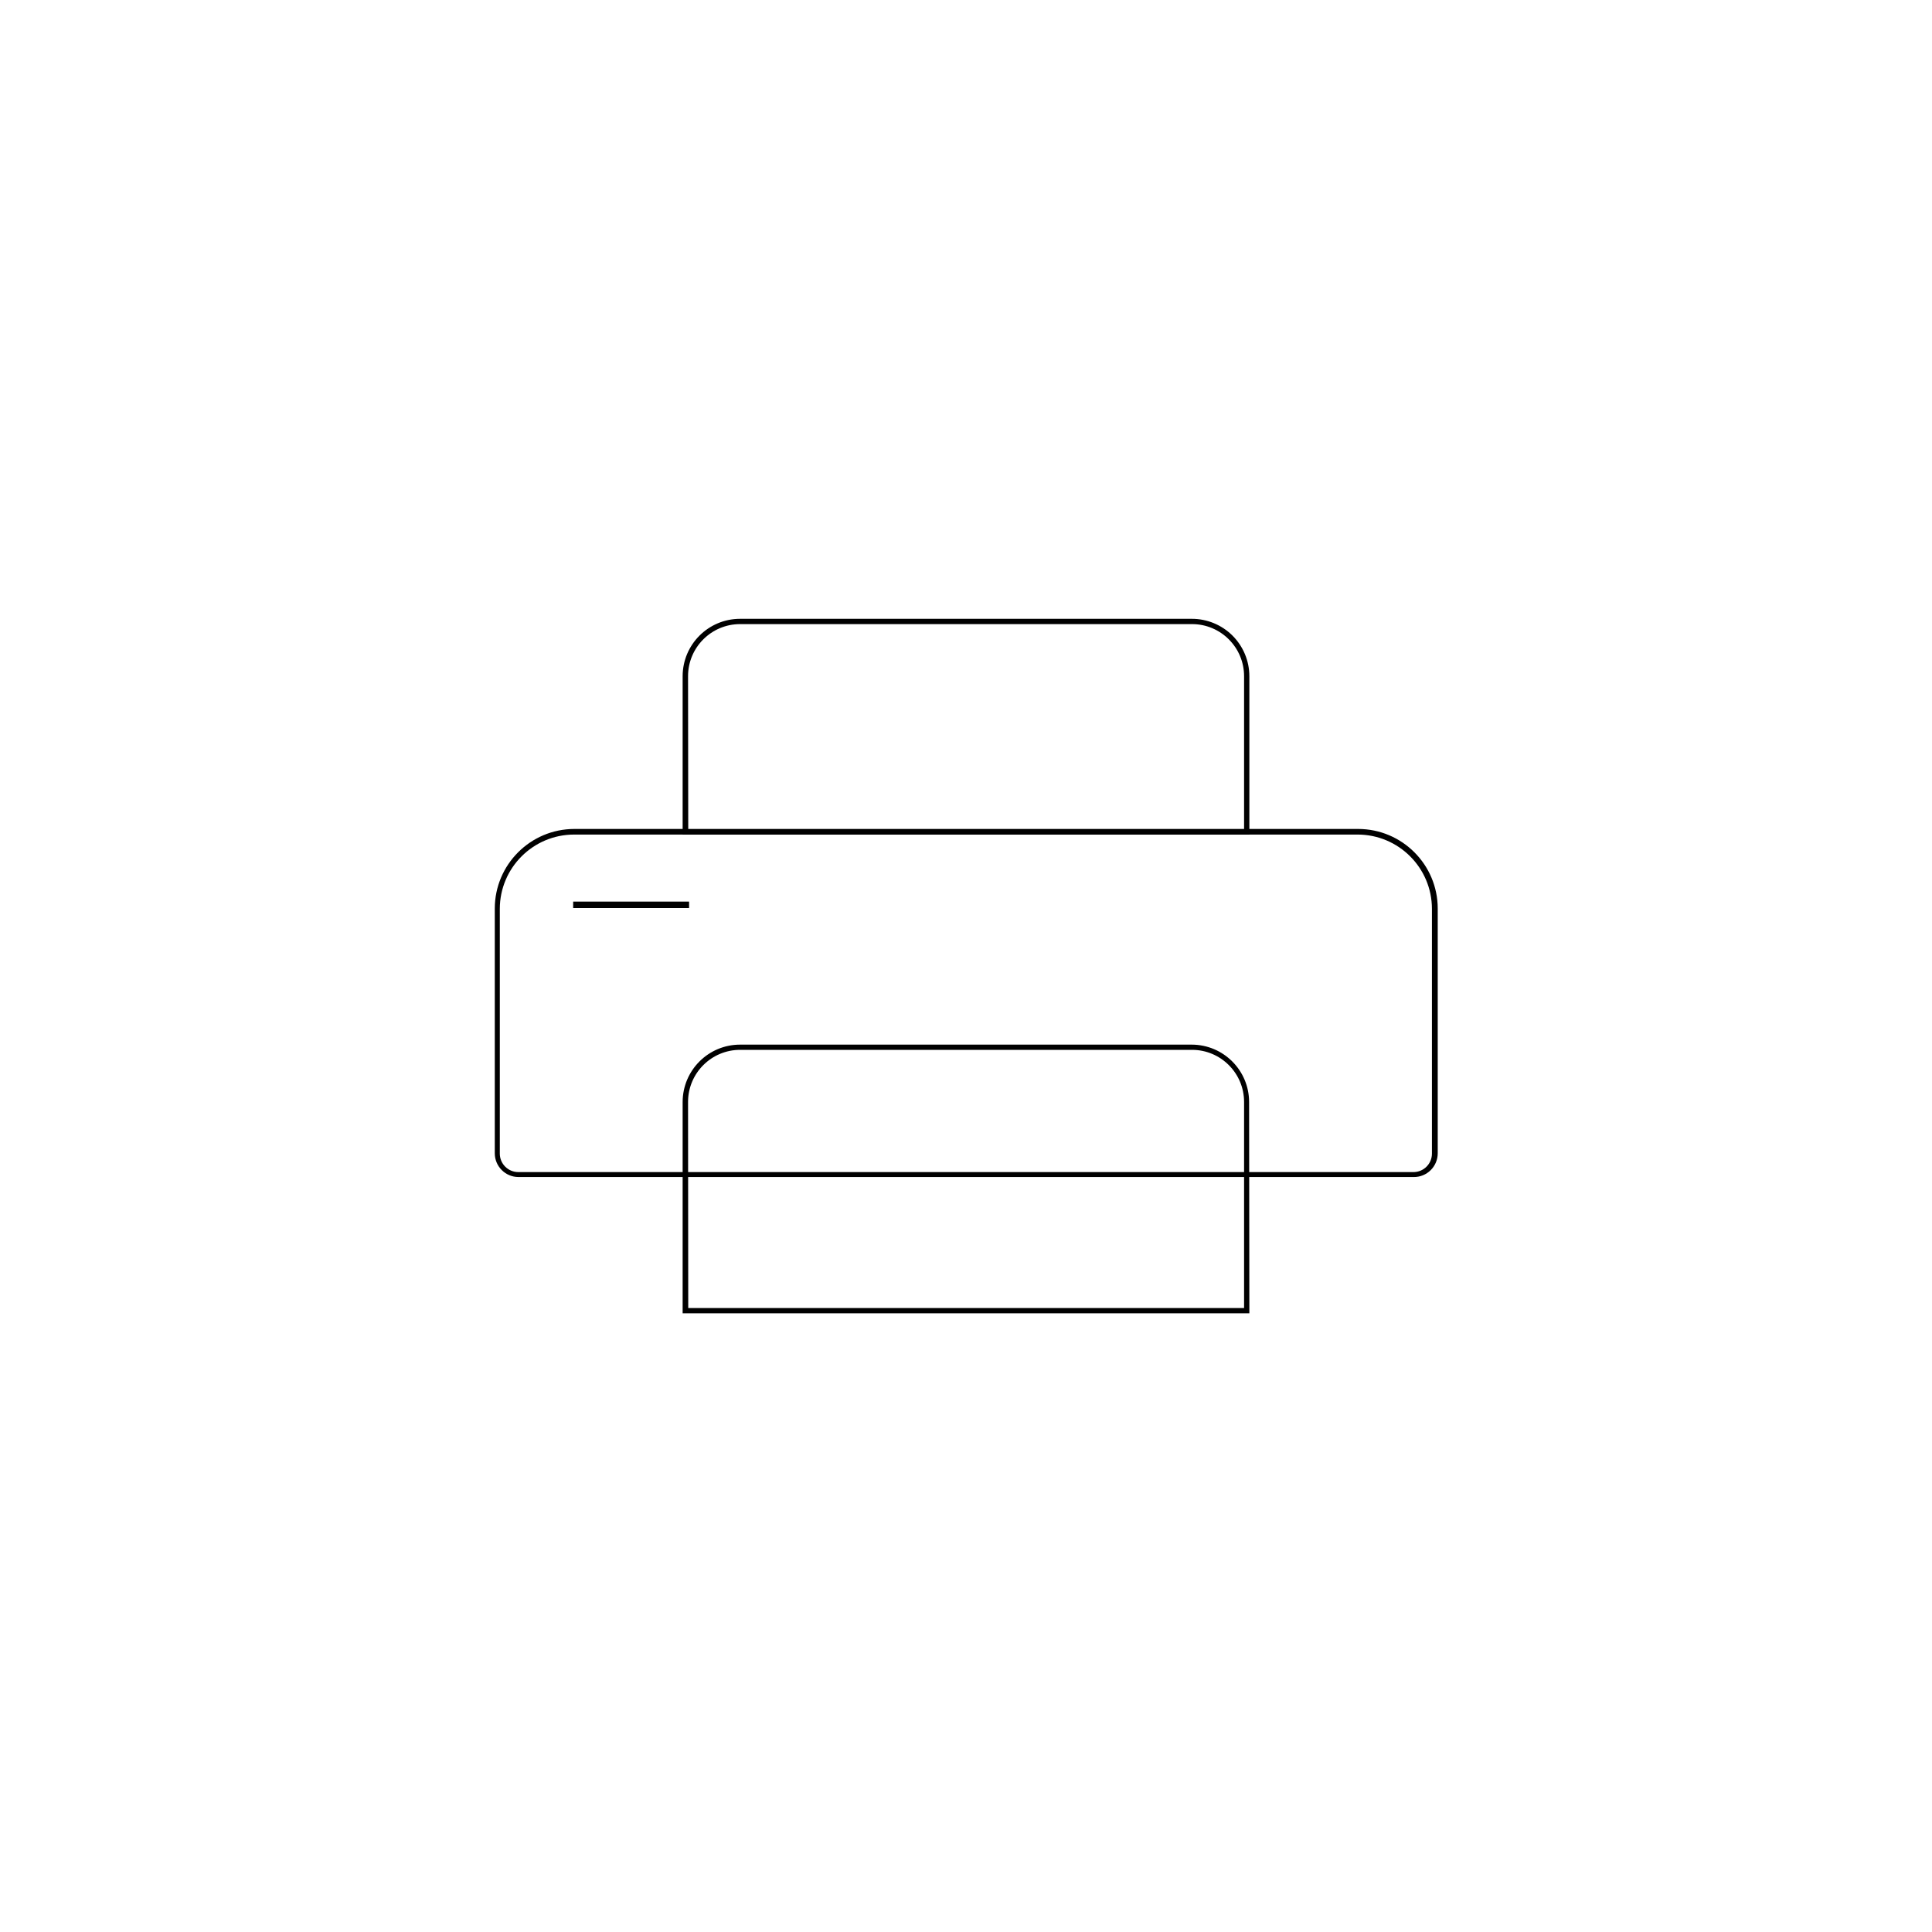
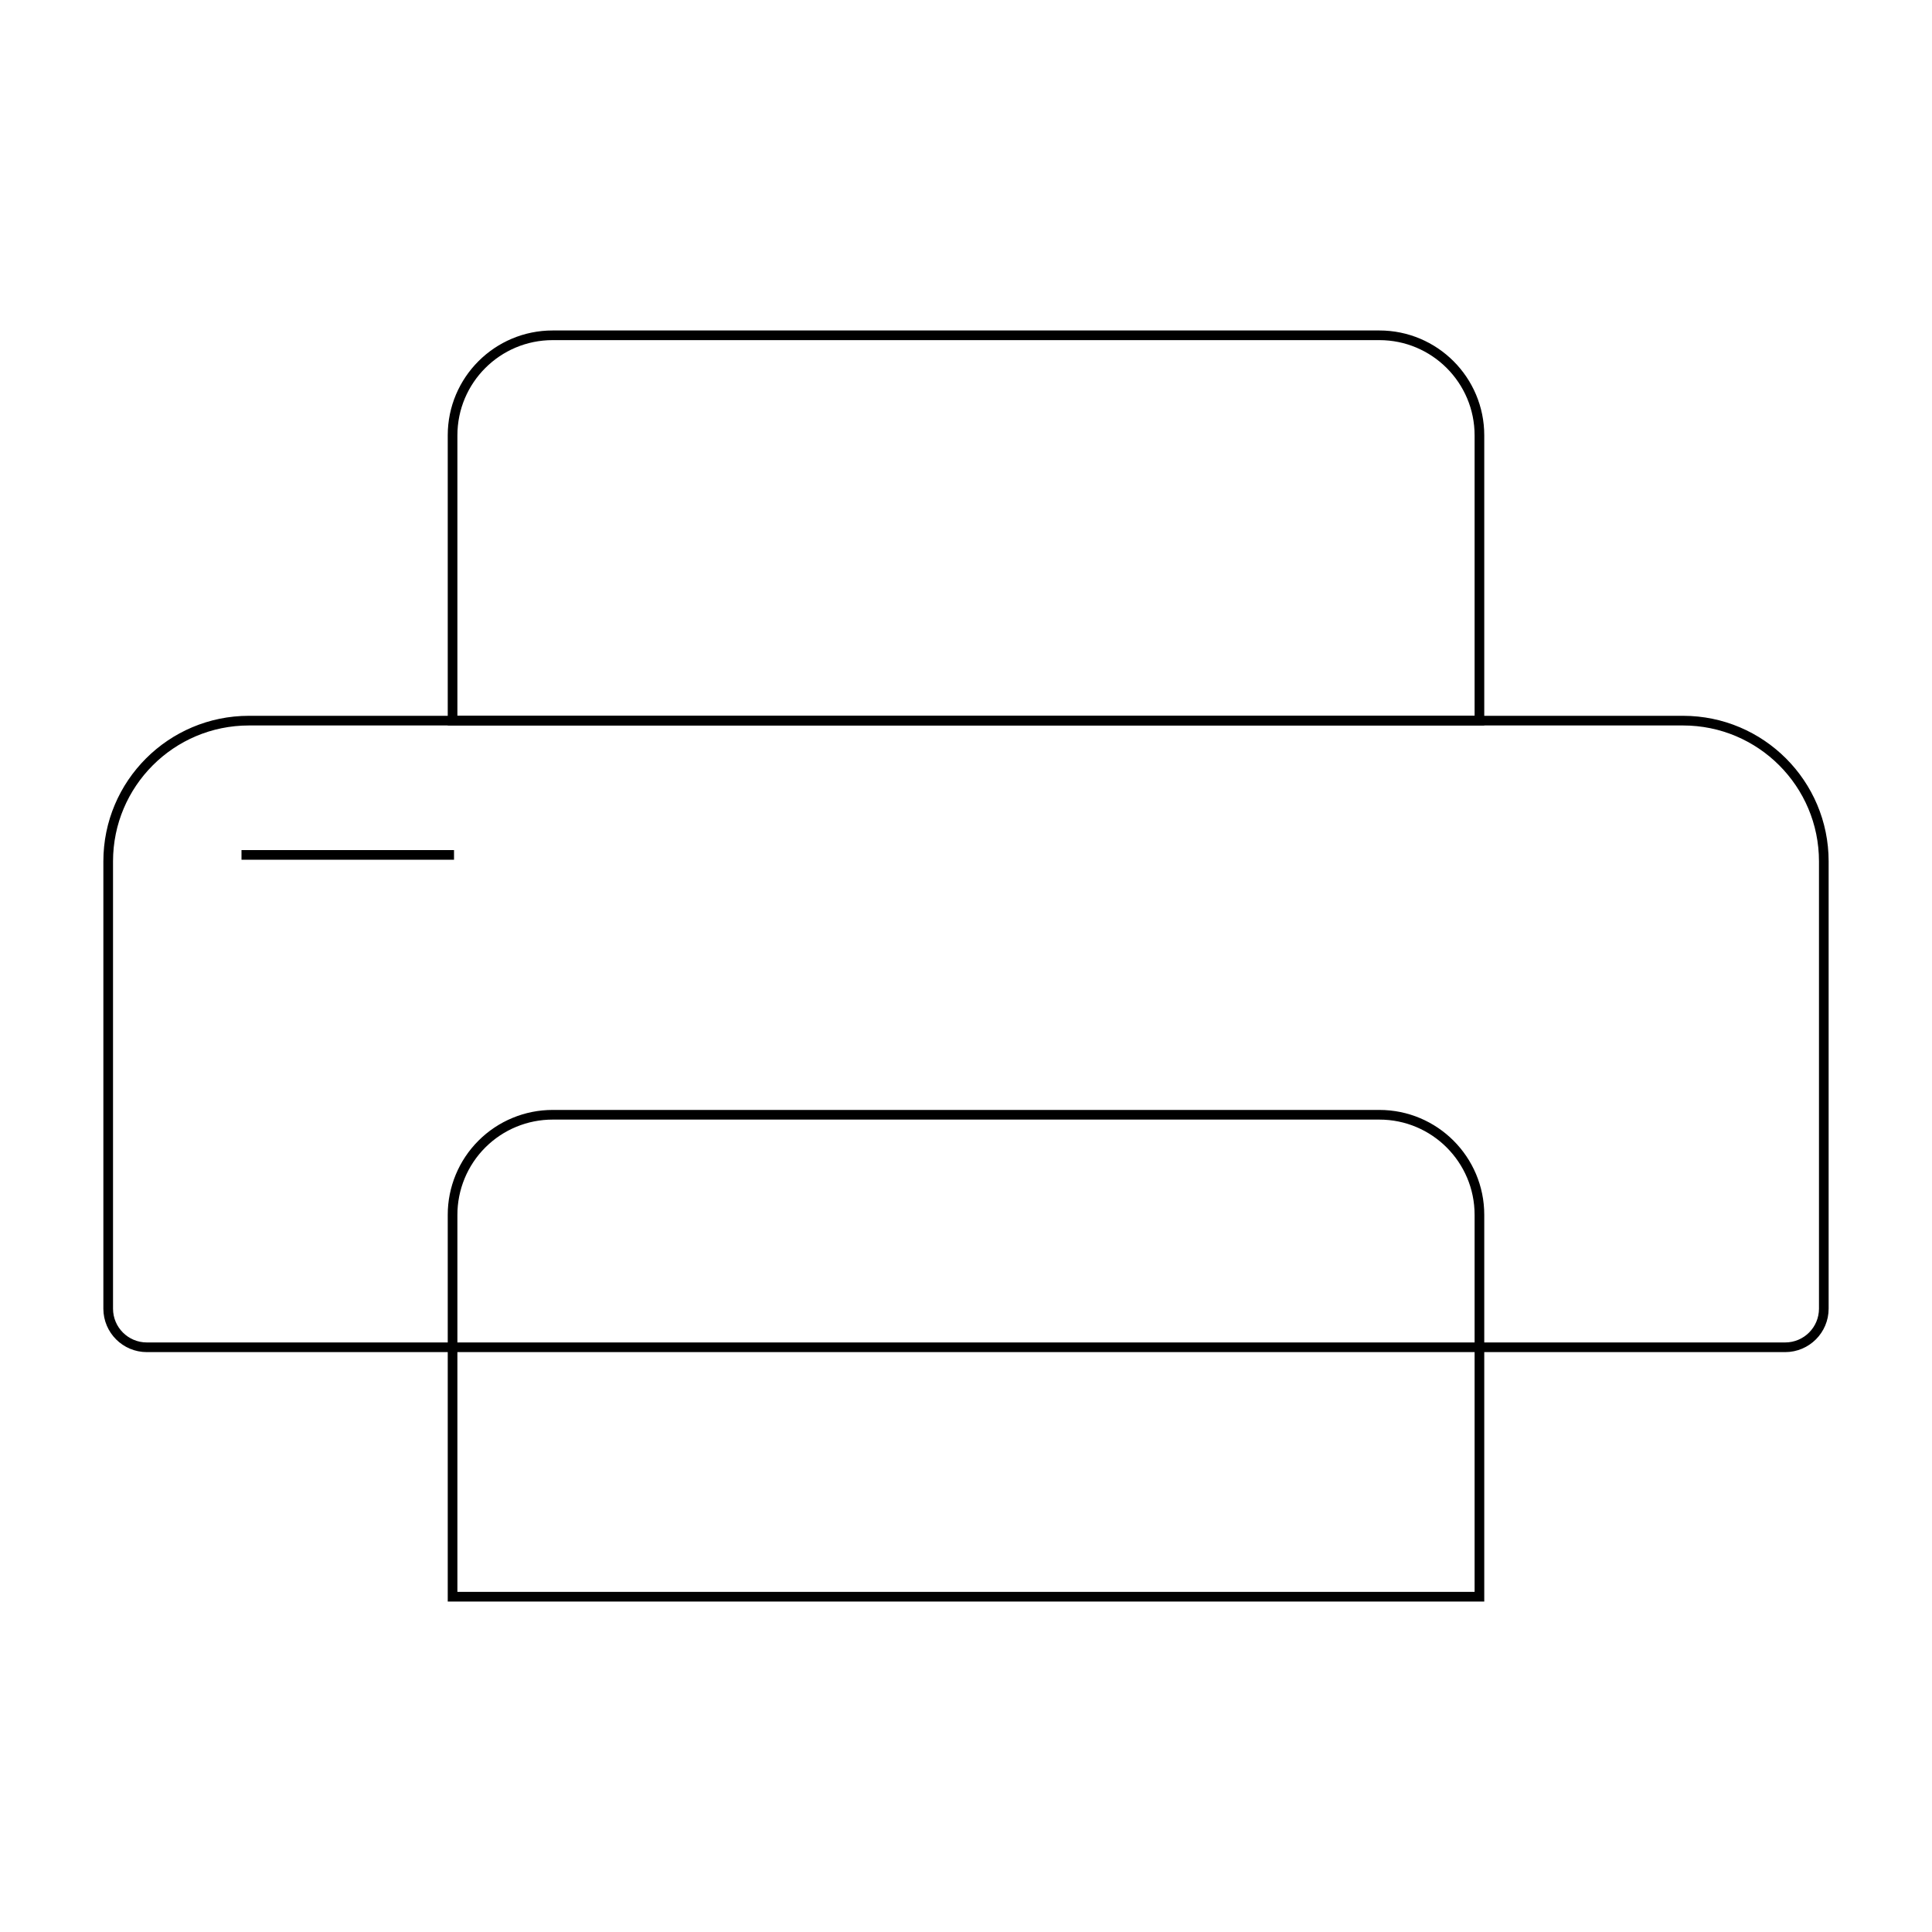
- <svg xmlns="http://www.w3.org/2000/svg" id="Layer_1" data-name="Layer 1" width="300" height="300" viewBox="0 0 300 300">
-   <path d="M219.52,182.77h-139a3.69,3.69,0,0,1-3.69-3.69v-38a12.37,12.37,0,0,1,12.36-12.36h121.7a12.37,12.37,0,0,1,12.36,12.36v38A3.69,3.69,0,0,1,219.52,182.77ZM89.15,129.59a11.55,11.55,0,0,0-11.54,11.54v38A2.87,2.87,0,0,0,80.48,182h139a2.87,2.87,0,0,0,2.87-2.87v-38a11.55,11.55,0,0,0-11.54-11.54Z" />
-   <path d="M194,203.93H106V171.12a8.92,8.92,0,0,1,8.91-8.91h70.14a8.92,8.92,0,0,1,8.91,8.91Zm-87.13-.82h86.31v-32a8.09,8.09,0,0,0-8.09-8.09H114.93a8.09,8.09,0,0,0-8.09,8.09Z" />
-   <path d="M194,129.59H106V105a8.92,8.92,0,0,1,8.91-8.91h70.14A8.92,8.92,0,0,1,194,105Zm-87.13-.82h86.31V105a8.09,8.09,0,0,0-8.09-8.09H114.93a8.09,8.09,0,0,0-8.09,8.09Z" />
-   <rect x="89" y="140" width="18" height="1" />
+ <svg xmlns="http://www.w3.org/2000/svg" id="Layer_1" data-name="Layer 1" width="200" height="200" viewBox="0 0 200 200">
+   <path d="M11.2,135.48V89.17A14.57,14.57,0,0,1,25.77,74.6H174.23A14.57,14.57,0,0,1,188.8,89.17v46.3a4,4,0,0,1-4,4H15.2A4,4,0,0,1,11.2,135.48Z" fill="none" stroke="#000" stroke-miterlimit="10" />
+   <path d="M46.85,165.29V125.77A10.36,10.36,0,0,1,57.22,115.4h85.57a10.36,10.36,0,0,1,10.36,10.36v39.53Z" fill="none" stroke="#000" stroke-miterlimit="10" />
+   <path d="M46.85,74.6V45.07A10.36,10.36,0,0,1,57.22,34.71h85.57a10.36,10.36,0,0,1,10.36,10.36V74.6Z" fill="none" stroke="#000" stroke-miterlimit="10" />
+   <line x1="25" y1="88.5" x2="47" y2="88.5" fill="none" stroke="#000" stroke-miterlimit="10" />
</svg>
